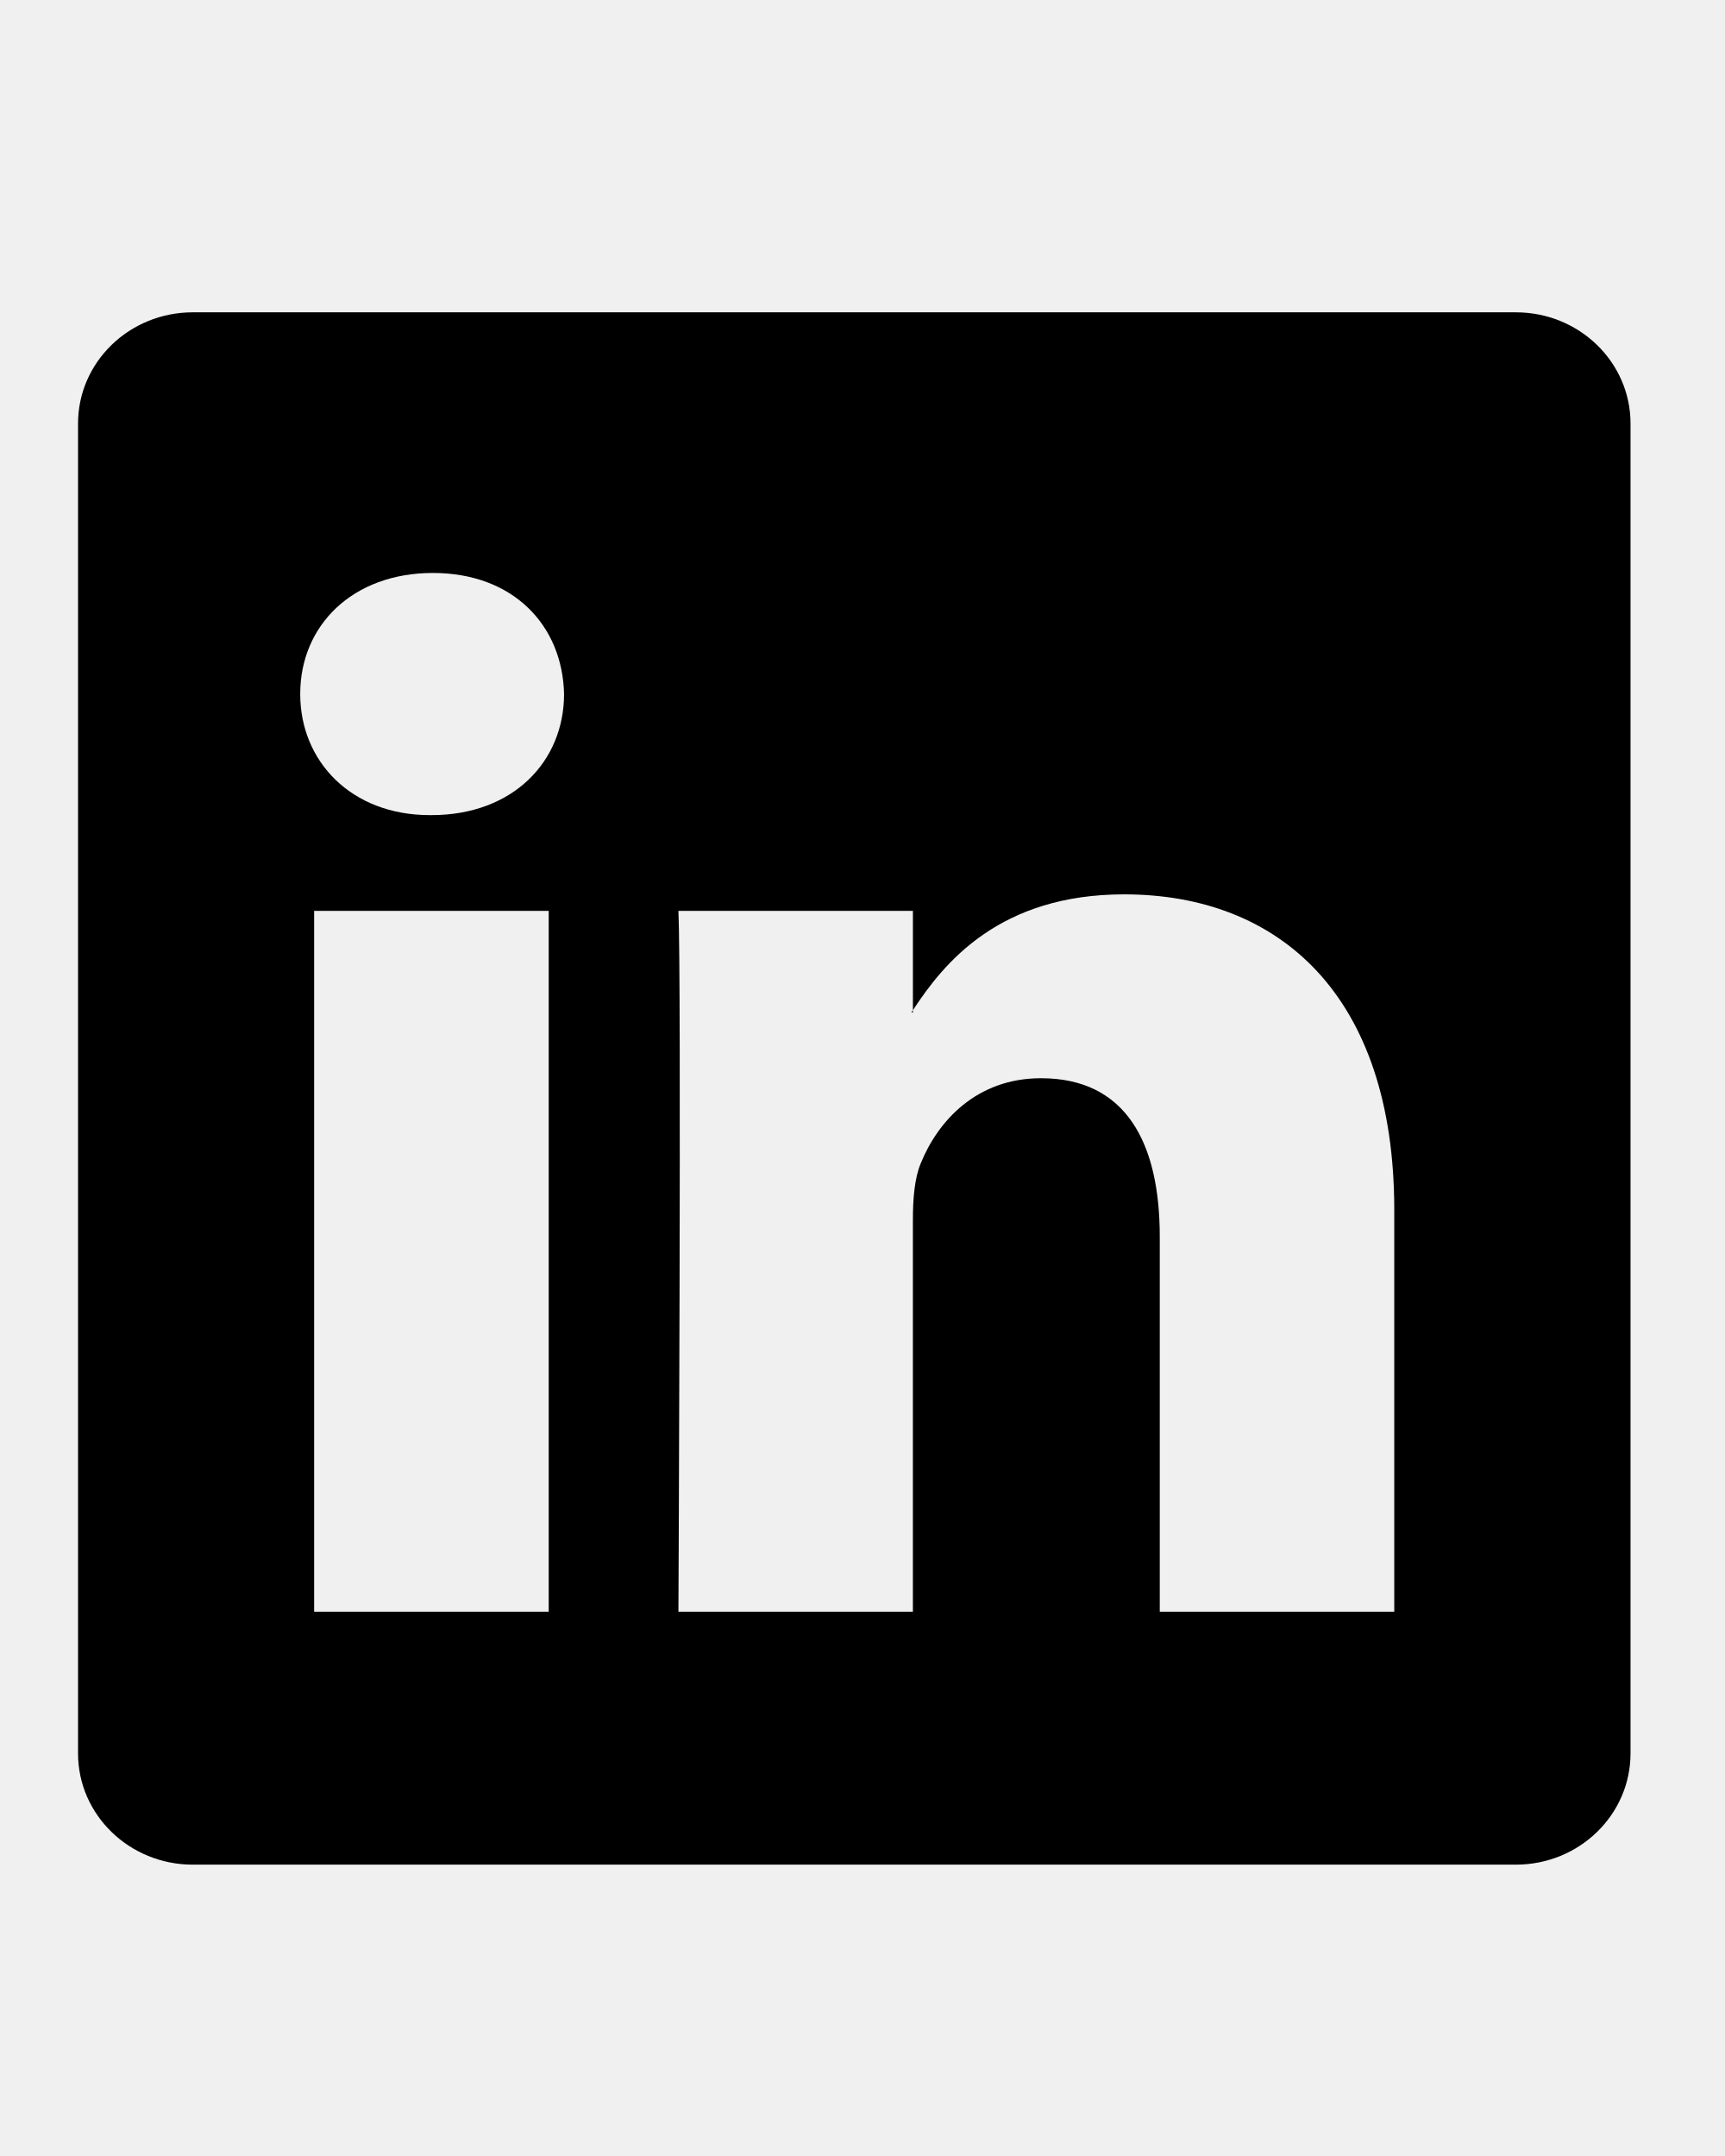
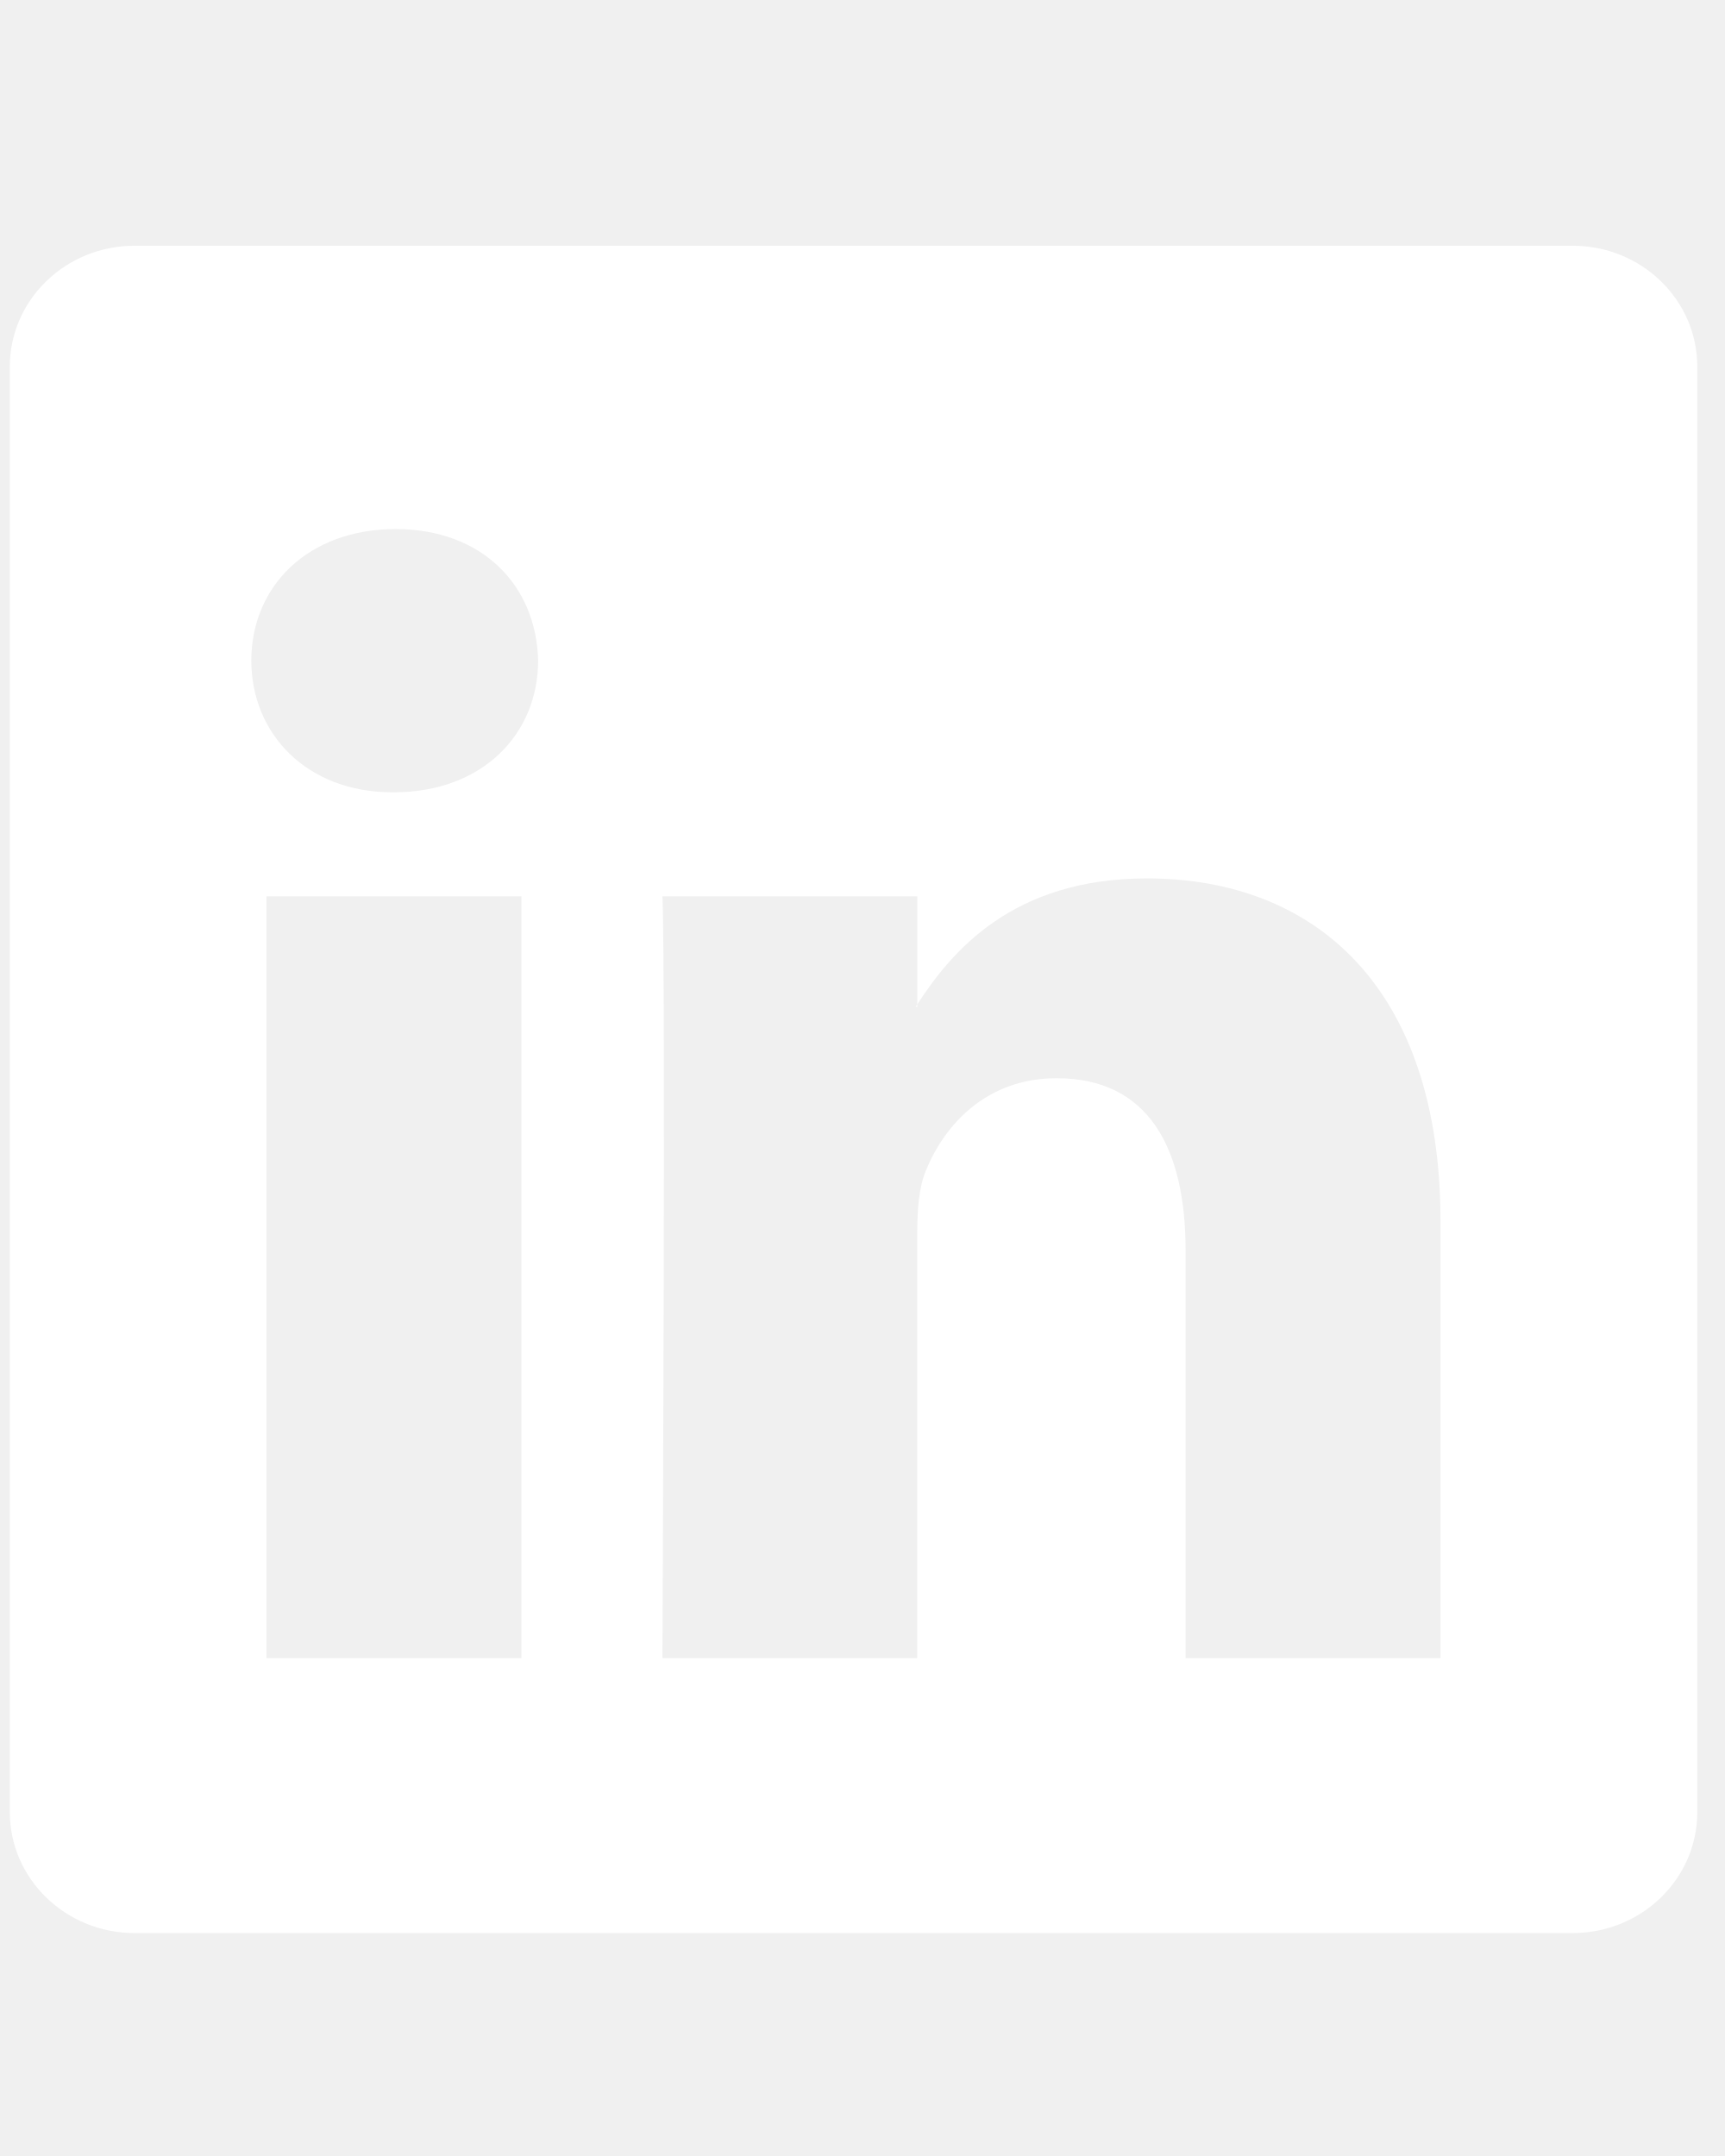
- <svg xmlns="http://www.w3.org/2000/svg" width="40" height="50" viewBox="0 0 100 100" fill="none">
-   <path d="M87.877 5.608H11.174C7.501 5.608 4.524 8.494 4.524 12.056V89.157C4.524 92.719 7.502 95.608 11.174 95.608H87.877C91.55 95.608 94.523 92.718 94.523 89.157V12.056C94.523 8.495 91.55 5.608 87.877 5.608V5.608ZM31.809 80.944H18.211V40.31H31.809V80.944V80.944ZM25.011 34.759H24.92C20.36 34.759 17.404 31.64 17.404 27.736C17.404 23.753 20.447 20.719 25.097 20.719C29.748 20.719 32.609 23.752 32.699 27.736C32.699 31.641 29.749 34.759 25.011 34.759V34.759ZM80.827 80.944H67.233V59.204C67.233 53.74 65.263 50.013 60.347 50.013C56.586 50.013 54.354 52.528 53.374 54.955C53.01 55.823 52.921 57.035 52.921 58.247V80.943H39.329C39.329 80.943 39.507 44.12 39.329 40.309H52.922V46.07C54.727 43.302 57.951 39.353 65.171 39.353C74.118 39.353 80.827 45.157 80.827 57.644V80.944V80.944ZM52.834 46.199C52.858 46.161 52.89 46.115 52.922 46.071V46.199H52.834Z" fill="black" />
+ <svg xmlns="http://www.w3.org/2000/svg" width="40" height="50" viewBox="0 0 46 46" fill="none">
+   <path d="M41.938 0.804H3.587C1.751 0.804 0.262 2.247 0.262 4.028V42.578C0.262 44.359 1.751 45.804 3.587 45.804H41.938C43.775 45.804 45.261 44.359 45.261 42.578V4.028C45.261 2.248 43.775 0.804 41.938 0.804ZM13.905 38.472H7.106V18.155H13.905V38.472ZM10.505 15.38H10.46C8.18 15.38 6.702 13.82 6.702 11.868C6.702 9.877 8.224 8.36 10.549 8.36C12.874 8.36 14.305 9.876 14.35 11.868C14.35 13.82 12.874 15.38 10.505 15.38ZM38.413 38.472H31.616V27.602C31.616 24.87 30.631 23.006 28.174 23.006C26.293 23.006 25.177 24.264 24.687 25.477C24.505 25.912 24.46 26.517 24.46 27.123V38.471H17.665C17.665 38.471 17.753 20.06 17.665 18.154H24.461V21.035C25.363 19.651 26.976 17.677 30.585 17.677C35.059 17.677 38.413 20.578 38.413 26.822V38.472ZM24.417 21.099C24.429 21.081 24.445 21.058 24.461 21.035V21.099H24.417Z" fill="white" />
</svg>
